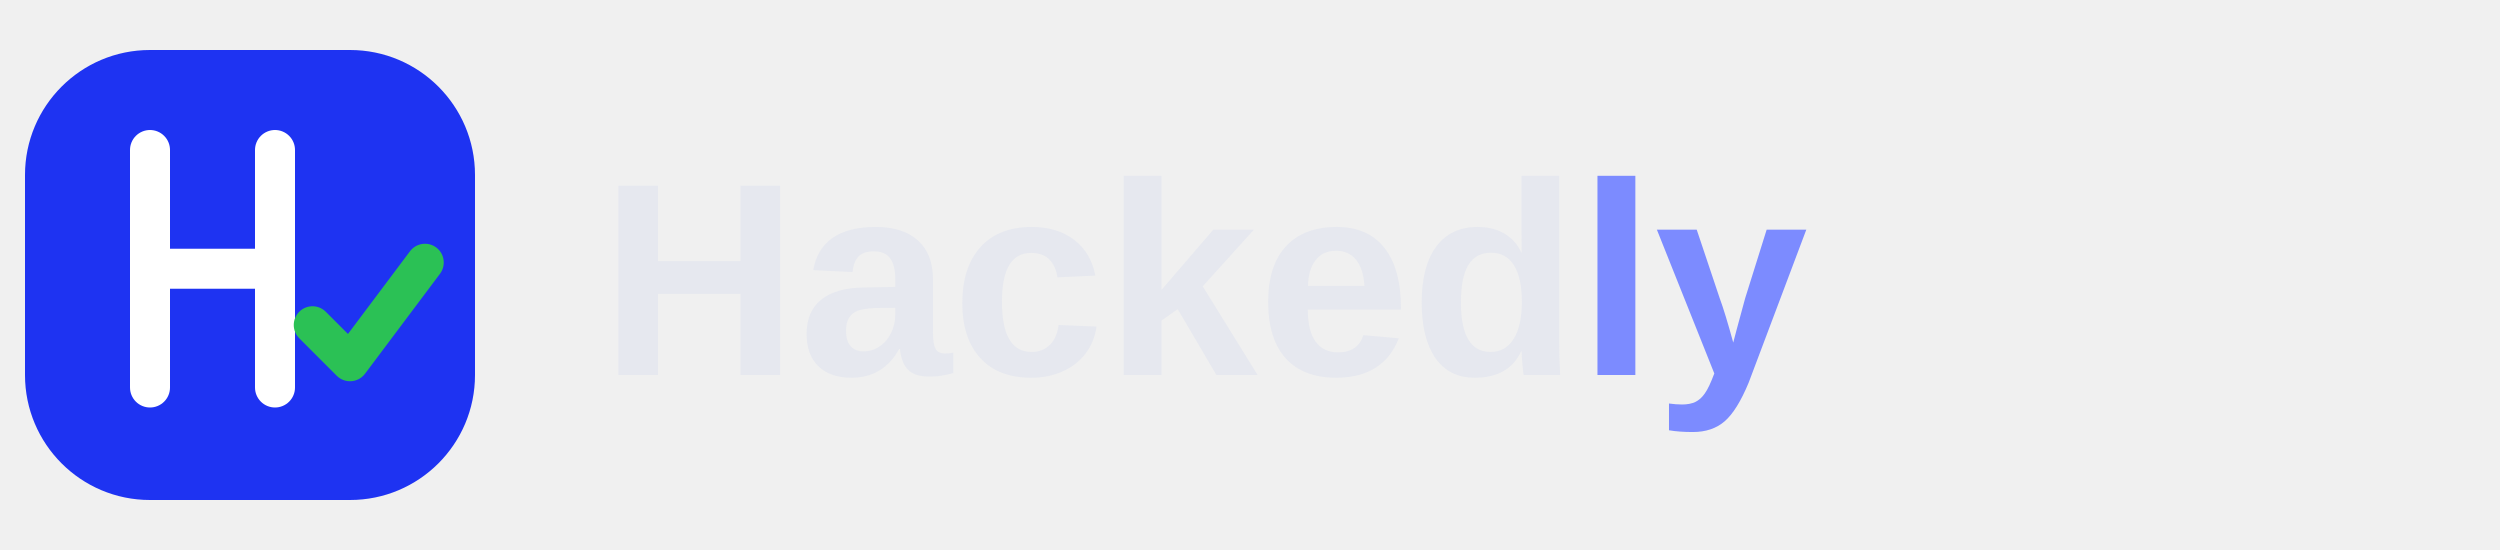
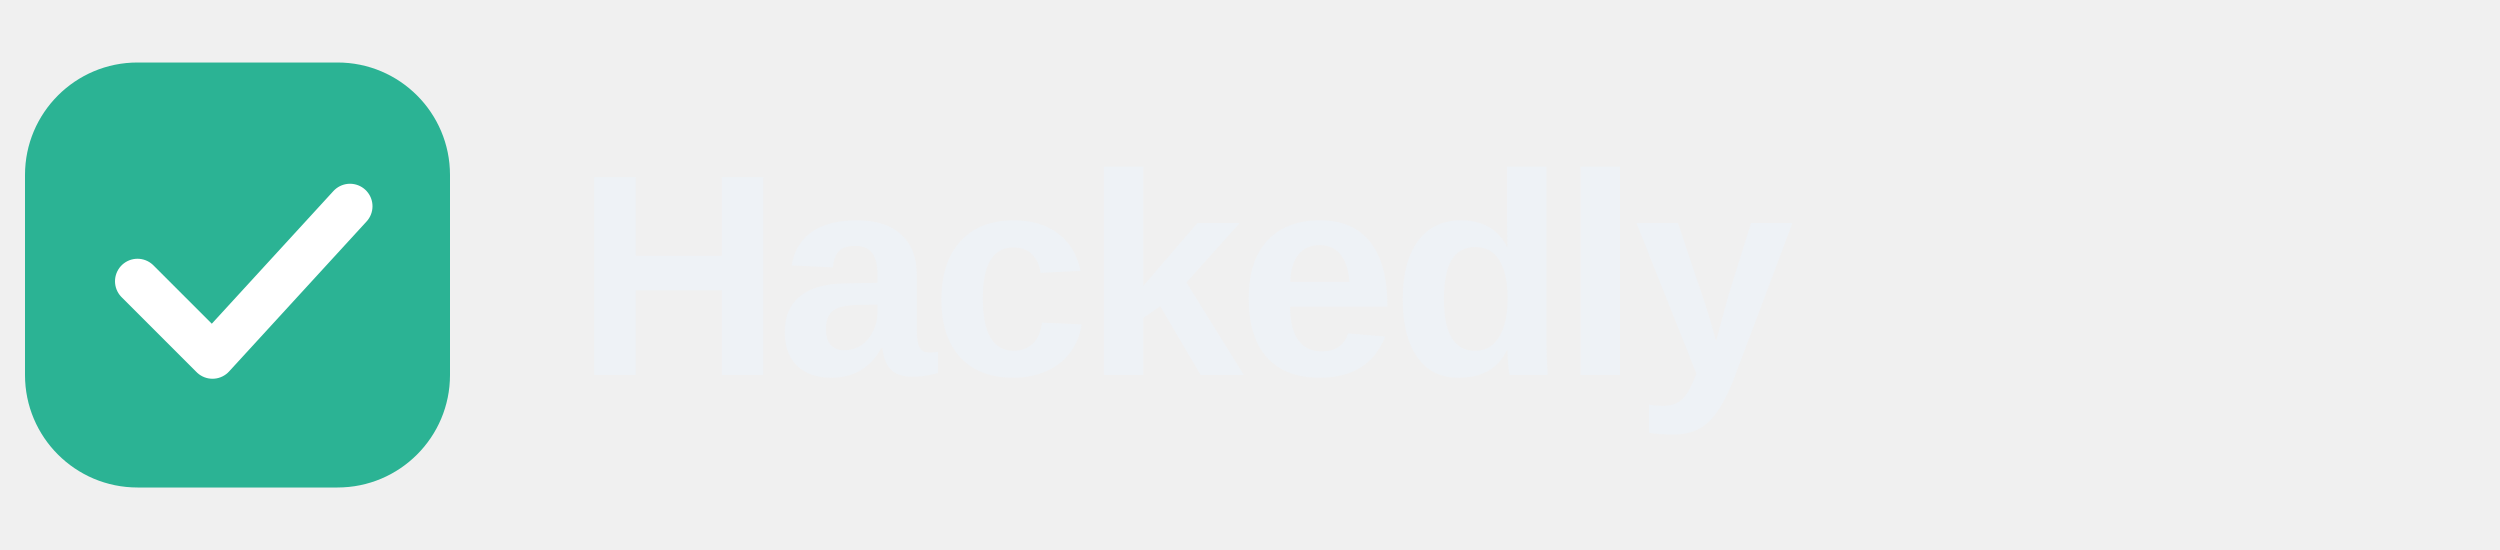
<svg xmlns="http://www.w3.org/2000/svg" width="200" height="44" viewBox="0 0 200 44">
-   <rect x="2" y="4" width="36" height="36" rx="10" fill="#1E33F2" />
-   <path d="M12 12 V31 M12 21.5 H22 M22 12 V31" stroke="#fff" stroke-width="3.2" fill="none" stroke-linecap="round" />
-   <path d="M25 26 l3 3 l6 -8" stroke="#2BC155" stroke-width="3" fill="none" stroke-linecap="round" stroke-linejoin="round" />
-   <text x="48" y="30" font-family="Cairo, Segoe UI, Arial, sans-serif" font-size="22" font-weight="700" fill="#E6E8EF">Hacked<tspan fill="#7C8BFF">ly</tspan>
-   </text>
+   <rect x="2" y="5" width="34" height="34" rx="9" fill="#2BB394" />
+   <path d="M11 22.5 l6 6 l11 -12" stroke="#fff" stroke-width="3.6" fill="none" stroke-linecap="round" stroke-linejoin="round" />
+   <text x="46" y="30" font-family="Bricolage Grotesque, Plus Jakarta Sans, Segoe UI, Arial, sans-serif" font-size="23" font-weight="800" fill="#EEF2F6" letter-spacing="-0.5">Hackedly</text>
</svg>
